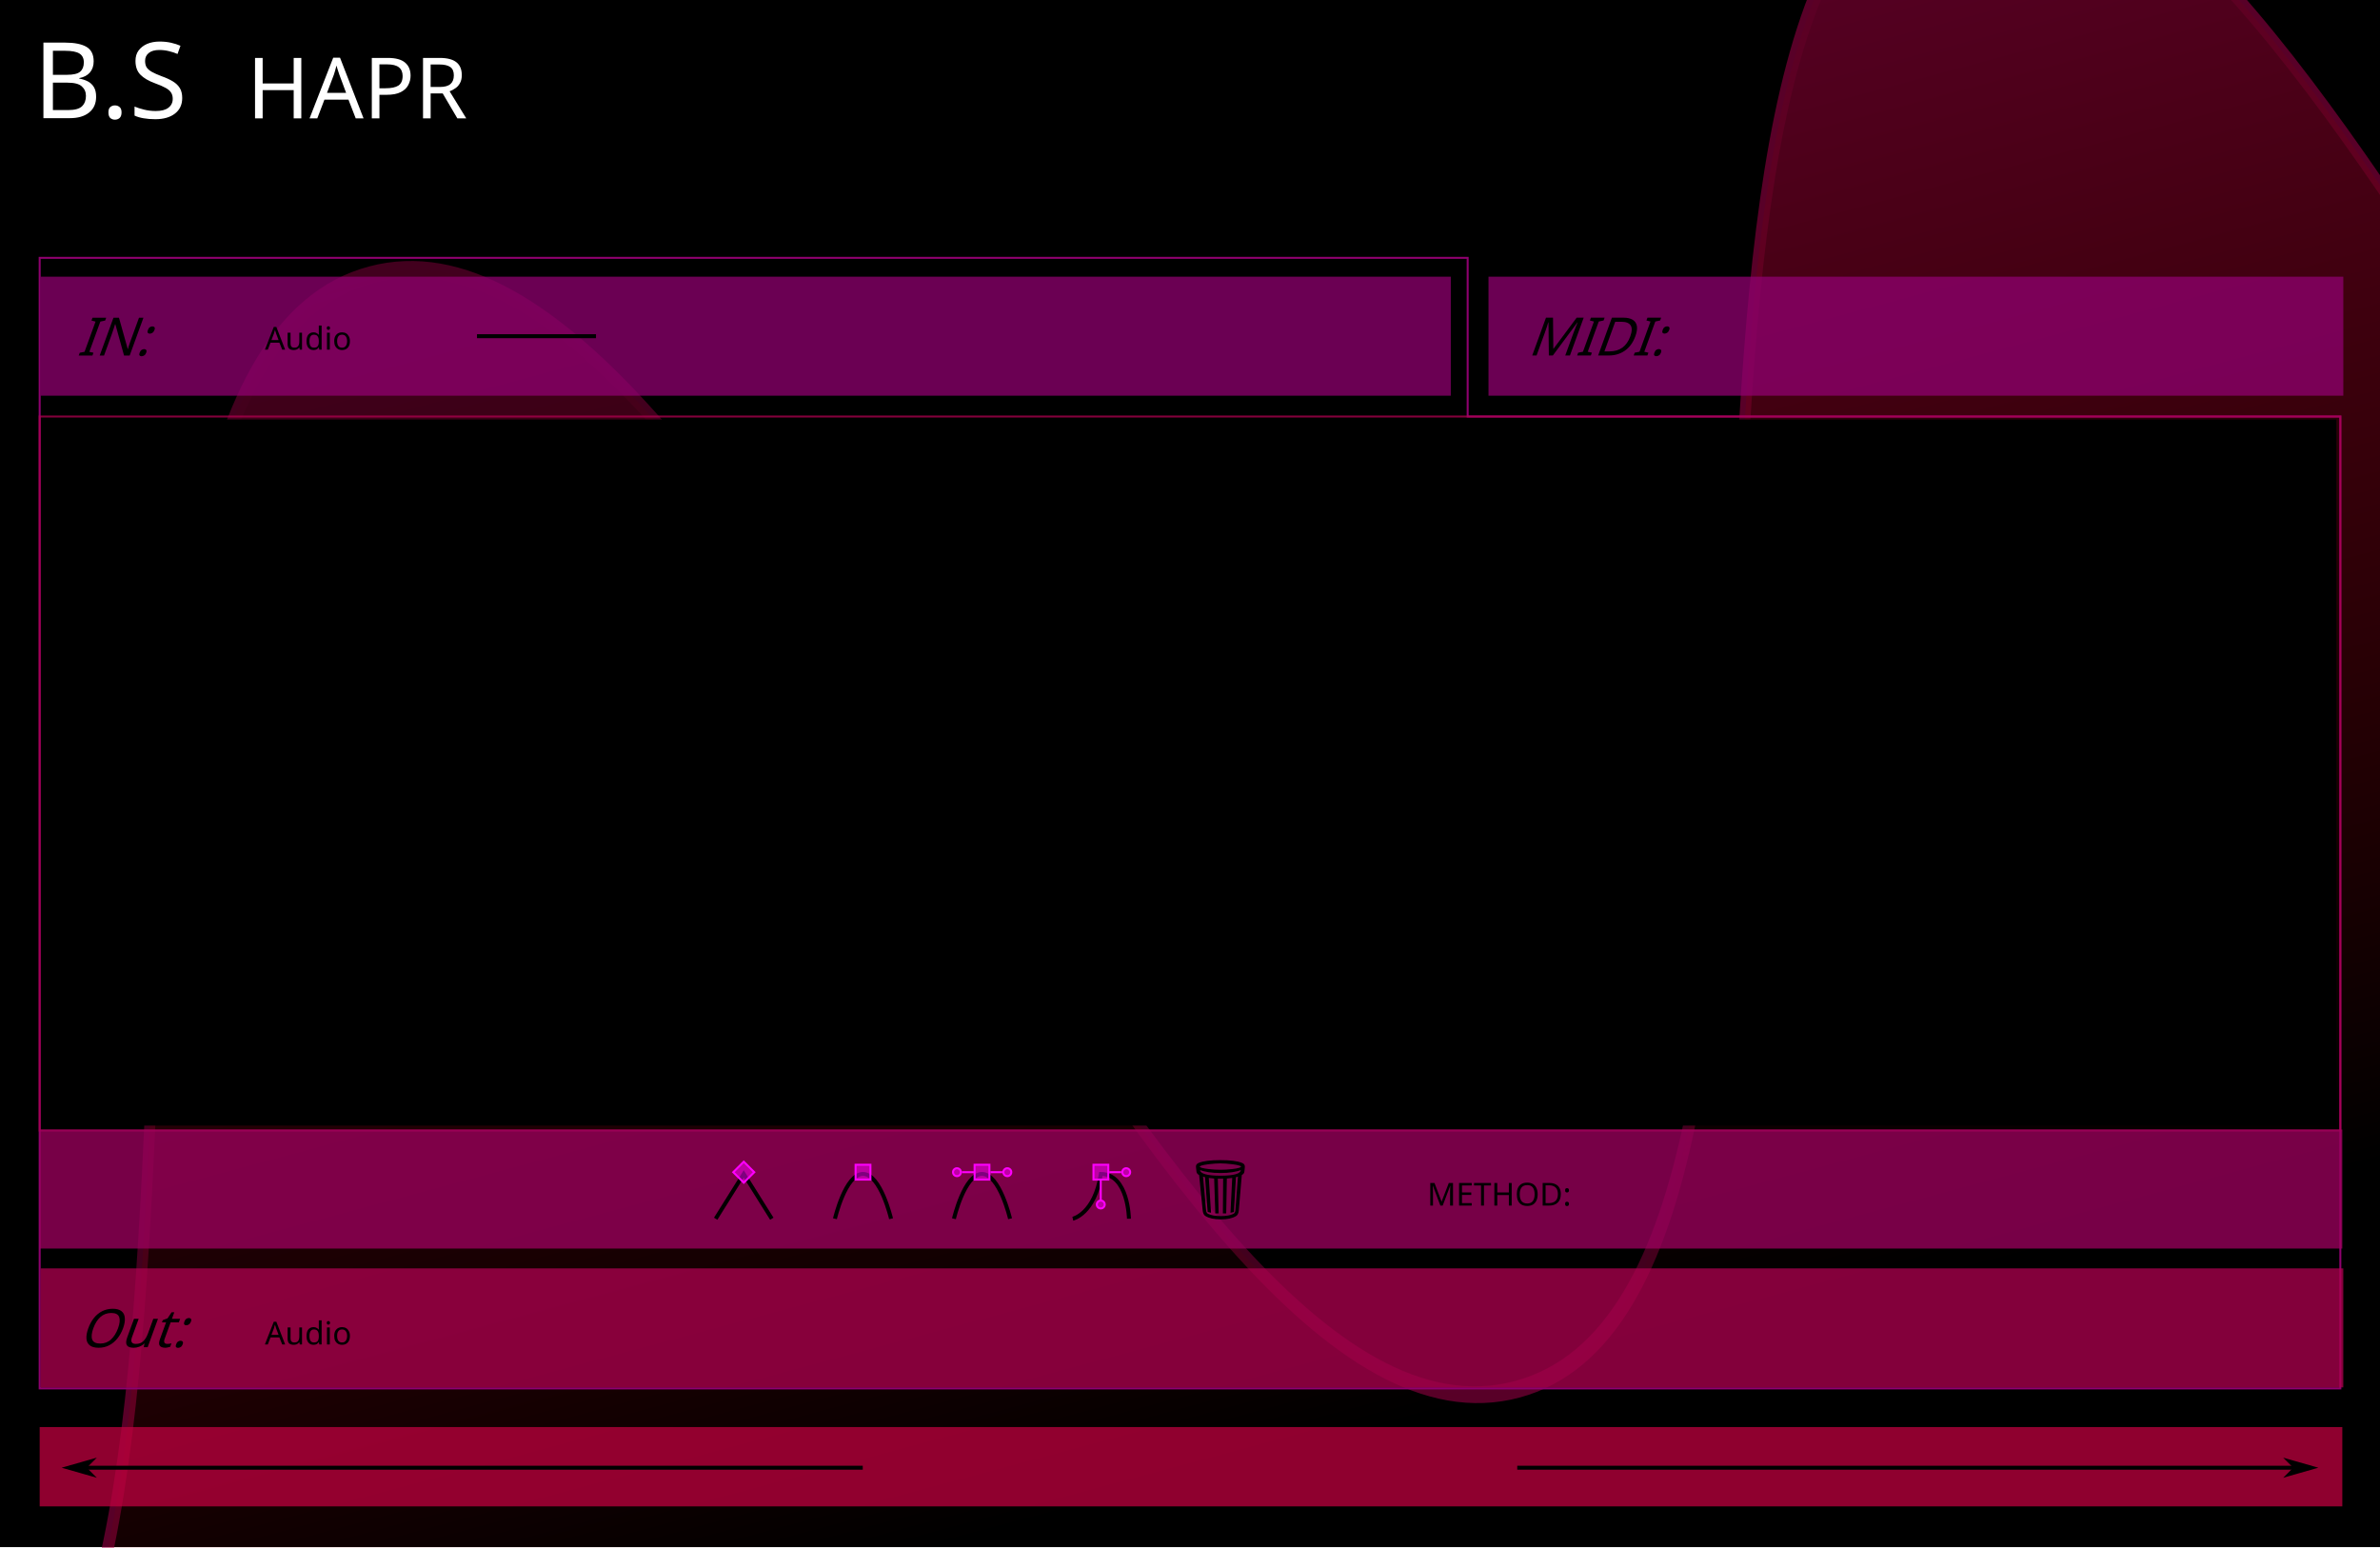
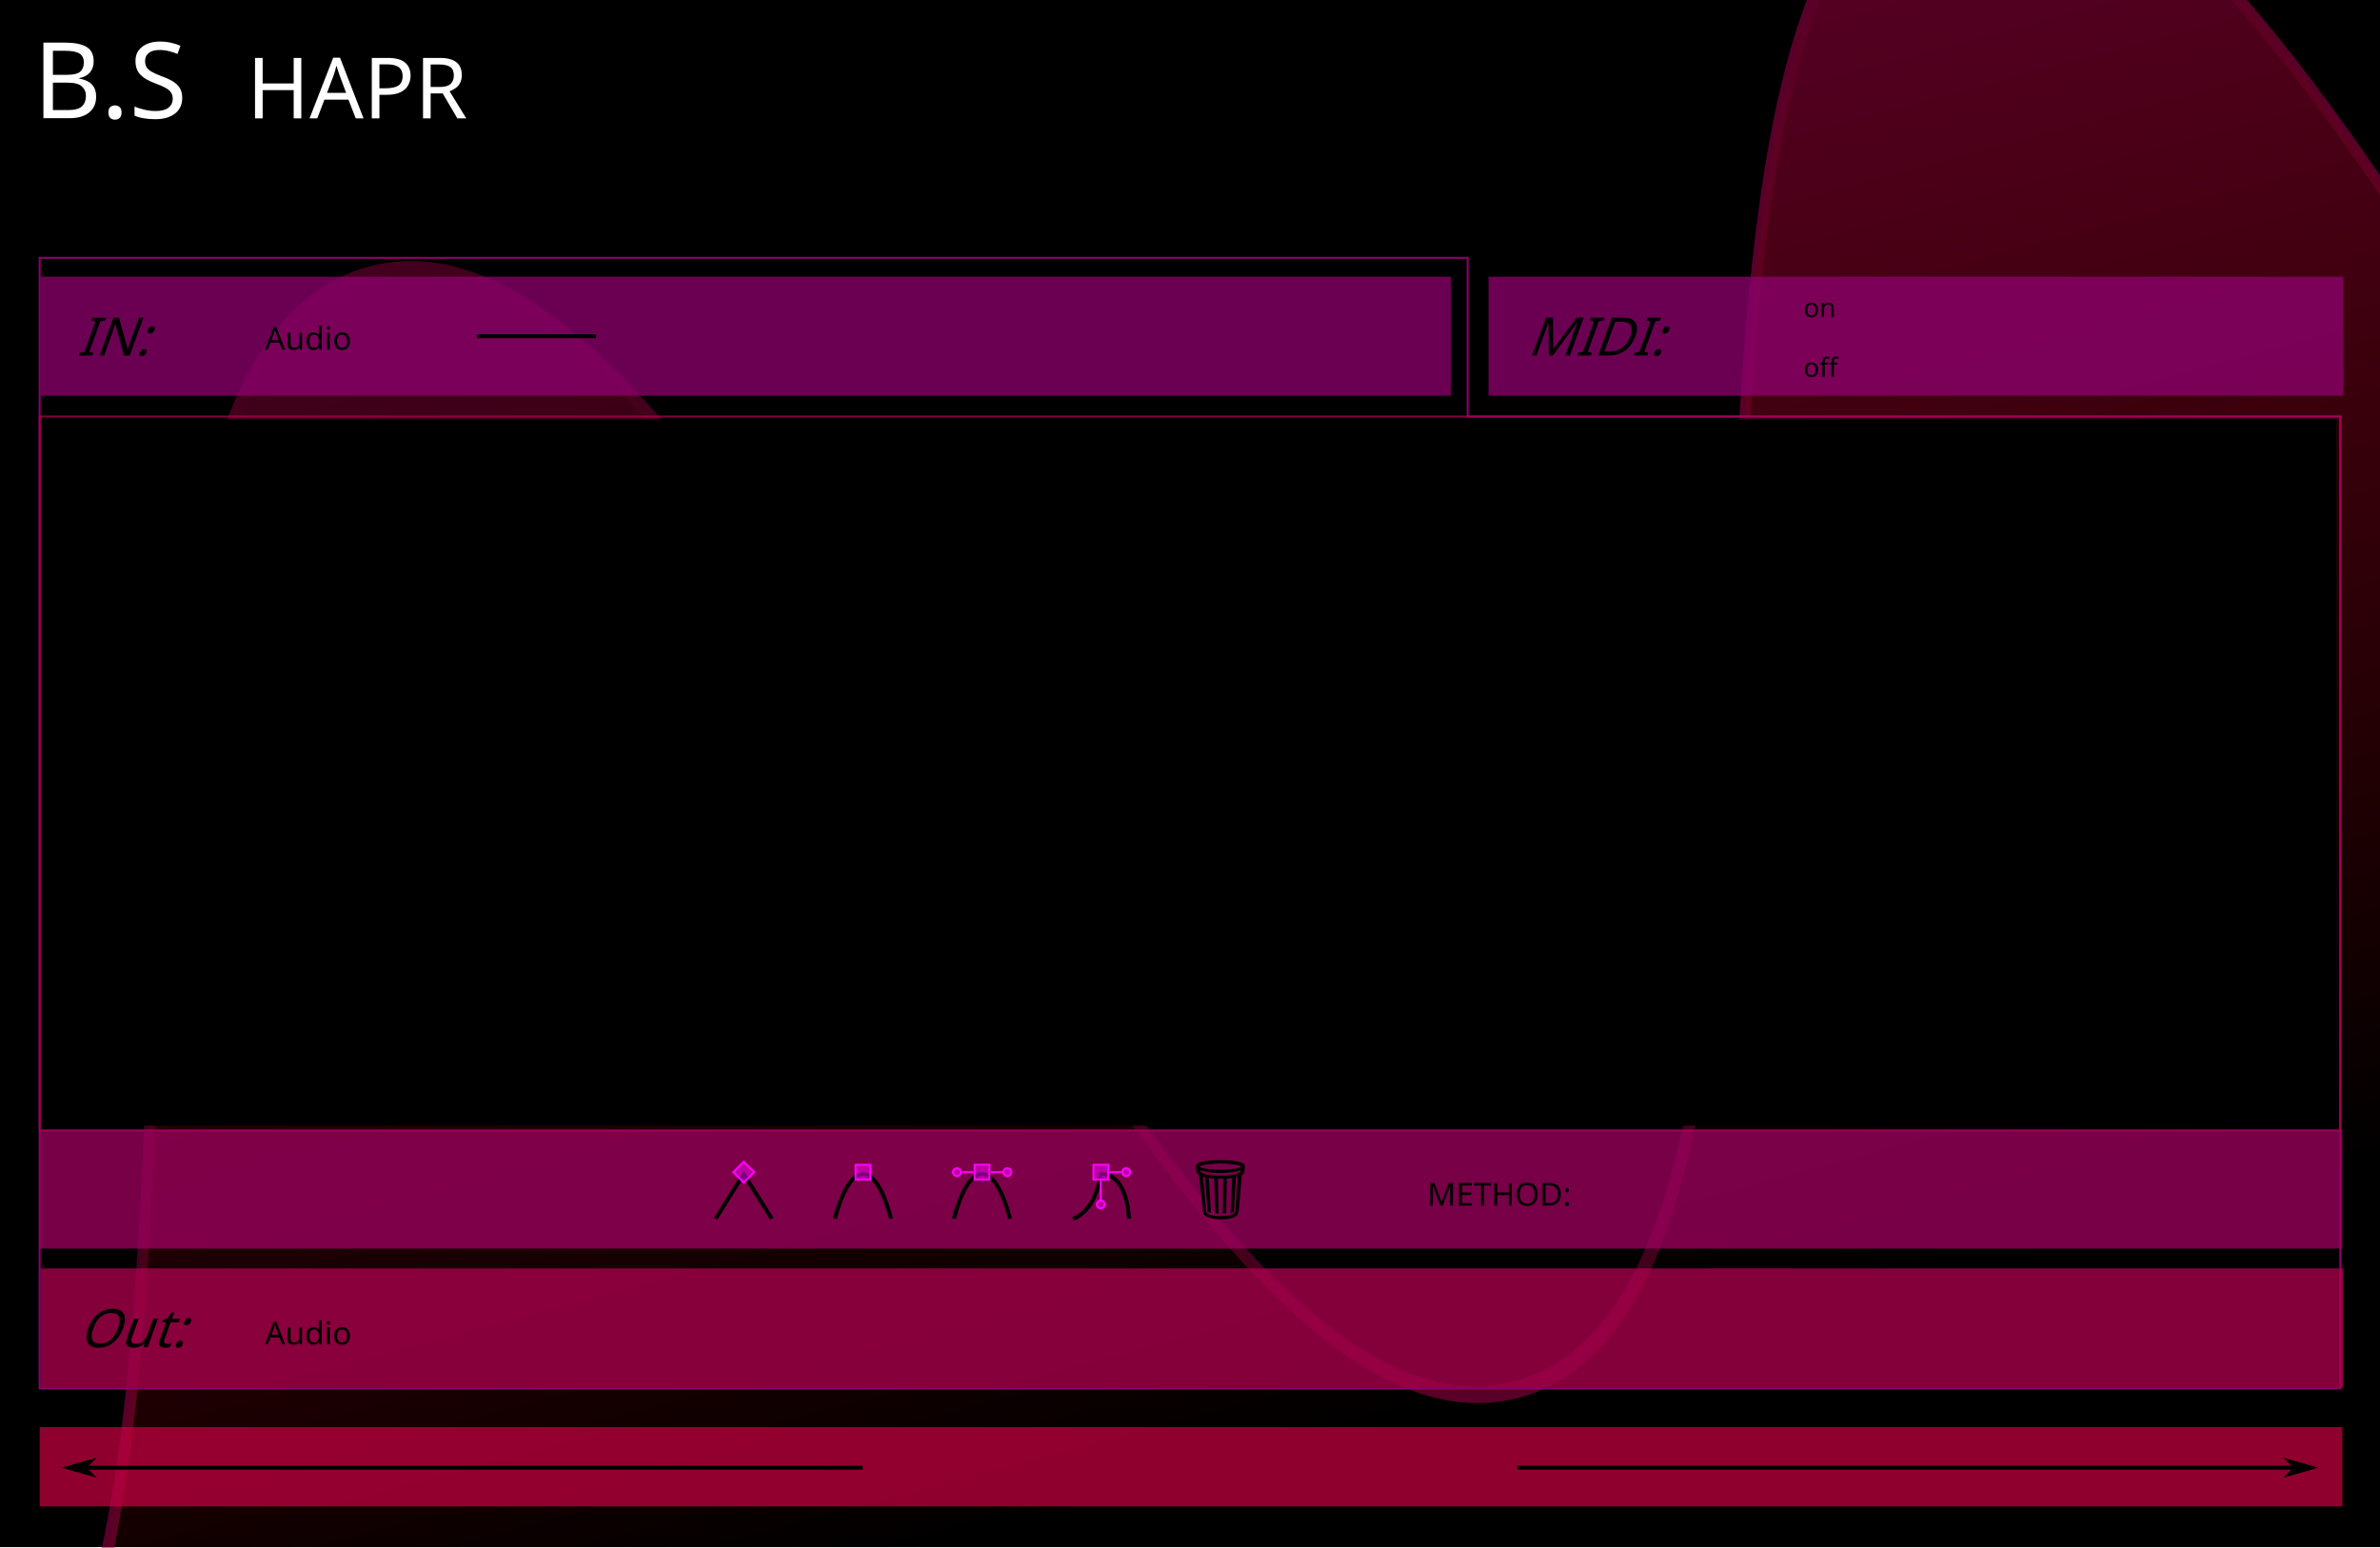
<svg xmlns="http://www.w3.org/2000/svg" xmlns:xlink="http://www.w3.org/1999/xlink" width="1200" height="780" viewBox="0 0 317.5 206.375" version="1.1" id="svg969">
  <defs id="defs963">
    <linearGradient id="linearGradient3302">
      <stop id="stop3298" offset="0" style="stop-color:#af004f;stop-opacity:1" />
      <stop id="stop3300" offset="1" style="stop-color:#ff0000;stop-opacity:0;" />
    </linearGradient>
    <marker orient="auto" refY="0" refX="0" id="marker1184" style="overflow:visible">
      <path id="path1182" d="M 0,0 5,-5 -12.5,0 5,5 Z" style="fill:#000000;fill-opacity:1;fill-rule:evenodd;stroke:#000000;stroke-width:1pt;stroke-opacity:1" transform="matrix(-0.4,0,0,-0.4,-4,0)" />
    </marker>
    <marker orient="auto" refY="0" refX="0" id="Arrow1Mend" style="overflow:visible">
      <path id="path905" d="M 0,0 5,-5 -12.5,0 5,5 Z" style="fill:#000000;fill-opacity:1;fill-rule:evenodd;stroke:#000000;stroke-width:1pt;stroke-opacity:1" transform="matrix(-0.4,0,0,-0.4,-4,0)" />
    </marker>
    <linearGradient xlink:href="#linearGradient3302" id="linearGradient3227-9" x1="169.333" y1="191.167" x2="169.333" y2="233.5" gradientUnits="userSpaceOnUse" />
  </defs>
  <g id="layer1" transform="translate(0,-90.62498)" style="display:inline">
    <rect style="fill:#000000;fill-opacity:1;stroke:#ffffff;stroke-width:0;stroke-linejoin:miter;stroke-miterlimit:4;stroke-dasharray:none;stroke-dashoffset:0;stroke-opacity:0" id="rect1516" width="317.5" height="206.375" x="-4.858552e-08" y="90.625" />
    <text xml:space="preserve" style="font-style:normal;font-variant:normal;font-weight:normal;font-stretch:normal;font-size:12.7px;line-height:6.615px;font-family:'Good Times';-inkscape-font-specification:'Good Times, Normal';font-variant-ligatures:normal;font-variant-caps:normal;font-variant-numeric:normal;font-feature-settings:normal;text-align:start;letter-spacing:0px;word-spacing:0px;writing-mode:lr-tb;text-anchor:start;fill:#000000;fill-opacity:1;stroke:none;stroke-width:0.265;enable-background:new" x="4.417" y="106.387" id="text4803">
      <tspan id="tspan4801" x="4.417" y="106.387" style="font-style:normal;font-variant:normal;font-weight:normal;font-stretch:normal;font-size:14.111px;font-family:'Good Times';-inkscape-font-specification:'Good Times, Normal';font-variant-ligatures:normal;font-variant-caps:normal;font-variant-numeric:normal;font-feature-settings:normal;text-align:start;writing-mode:lr-tb;text-anchor:start;fill:#ffffff;stroke-width:0.265">B.S</tspan>
    </text>
    <text xml:space="preserve" style="font-style:normal;font-variant:normal;font-weight:normal;font-stretch:normal;font-size:8.467px;line-height:6.615px;font-family:'Good Times';-inkscape-font-specification:'Good Times, Normal';font-variant-ligatures:normal;font-variant-caps:normal;font-variant-numeric:normal;font-feature-settings:normal;text-align:start;letter-spacing:0px;word-spacing:0px;writing-mode:lr-tb;text-anchor:start;fill:#ffffff;fill-opacity:1;stroke:none;stroke-width:0.265;enable-background:new" x="32.929" y="106.415" id="text4807">
      <tspan id="tspan4805" x="32.929" y="106.415" style="font-style:normal;font-variant:normal;font-weight:normal;font-stretch:normal;font-size:11.289px;font-family:'Good Times';-inkscape-font-specification:'Good Times, Normal';font-variant-ligatures:normal;font-variant-caps:normal;font-variant-numeric:normal;font-feature-settings:normal;text-align:start;writing-mode:lr-tb;text-anchor:start;fill:#ffffff;stroke-width:0.265">HAPR</tspan>
    </text>
    <g style="display:inline;opacity:0.5" id="g3239-2" transform="matrix(2.491785,-0.6676717,1.119952,4.179717,-375.5603,-615.2088)">
      <path id="path3204-7" d="m -21.167,212.333 c 0,0 6.2,-21.167 21.167,-21.167 14.967,0 22.377,42.333 42.333,42.333 19.956,0 22.377,-42.333 42.333,-42.333 19.956,0 22.377,42.333 42.333,42.333 19.956,0 22.377,-42.333 42.333,-42.333 19.956,0 22.377,42.333 42.333,42.333 19.956,0 23.583,-43.666 42.333,-42.333 18.75,1.333 13,41.001 31.75,42.333 18.75,1.333 27.366,-42.333 42.333,-42.333 14.967,0 21.167,21.167 21.167,21.167 v 0" style="fill:none;stroke:#af004f;stroke-width:0.529;stroke-linecap:butt;stroke-linejoin:miter;stroke-miterlimit:4;stroke-dasharray:none;stroke-opacity:1" />
      <path id="path3204-9-6" d="m 349.25,212.333 c 0,0 0.164,1.753 0,21.167 -79.375,0 -323.977,0.859 -370.142,1.123 -0.275,-22.289 -0.314,-18.842 -0.275,-22.289 C -18.521,199.104 -7.484,191.167 -3.3333333e-7,191.167 14.967,191.167 22.377,233.5 42.333,233.5 c 19.956,0 22.377,-42.333 42.333,-42.333 19.956,0 22.377,42.333 42.333,42.333 19.956,0 22.377,-42.333 42.333,-42.333 19.956,0 22.377,42.333 42.333,42.333 19.956,0 23.583,-43.666 42.333,-42.333 18.75,1.333 13,41.001 31.75,42.333 18.75,1.333 27.366,-42.333 42.333,-42.333 14.967,0 21.167,21.167 21.167,21.167 v 0" style="display:inline;fill:url(#linearGradient3227-9);fill-opacity:1;stroke:none;stroke-width:0.265px;stroke-linecap:butt;stroke-linejoin:miter;stroke-opacity:1" />
    </g>
  </g>
  <g id="layer2" transform="translate(0,-5.291666)" style="display:inline">
    <rect style="fill:#bf003f;fill-opacity:0.749;stroke:#7f007f;stroke-width:0;stroke-linejoin:miter;stroke-miterlimit:4;stroke-dasharray:none;stroke-dashoffset:0;stroke-opacity:0.749" id="rect1784" width="307.181" height="10.583" x="5.292" y="195.659" />
    <path style="opacity:1;fill:#000000;fill-opacity:0.251;stroke:#8f006f;stroke-width:0.265;stroke-linejoin:miter;stroke-miterlimit:4;stroke-dasharray:none;stroke-dashoffset:0;stroke-opacity:1" d="m 5.292,39.688 190.5,-4.7e-5 v 21.167 c 42.333,0 72.937,0 116.417,0 l -6e-5,129.646 H 5.292 Z" id="rect1227" />
    <rect style="fill:none;fill-opacity:0.749;stroke:#af004f;stroke-width:0.265;stroke-linejoin:miter;stroke-miterlimit:4;stroke-dasharray:none;stroke-dashoffset:0;stroke-opacity:0.749" id="rect1782-3-2" width="306.916" height="95.25" x="5.292" y="60.854" />
    <rect style="fill:#9f005f;fill-opacity:0.749;stroke:#af004f;stroke-width:0;stroke-linejoin:miter;stroke-miterlimit:4;stroke-dasharray:none;stroke-dashoffset:0;stroke-opacity:0.749" id="rect1784-6" width="307.181" height="15.875" x="5.292" y="155.972" />
    <rect style="fill:#af004f;fill-opacity:0.749;stroke:#bf003f;stroke-width:0;stroke-linejoin:miter;stroke-miterlimit:4;stroke-dasharray:none;stroke-dashoffset:0;stroke-opacity:0.749" id="rect1784-2" width="307.181" height="15.875" x="5.424" y="174.493" />
    <rect style="fill:#8f006f;fill-opacity:0.749;stroke:#9f005f;stroke-width:0;stroke-linejoin:miter;stroke-miterlimit:4;stroke-dasharray:none;stroke-dashoffset:0;stroke-opacity:0.749" id="rect1922" width="188.119" height="15.875" x="5.424" y="42.201" />
    <text xml:space="preserve" style="font-style:normal;font-variant:normal;font-weight:normal;font-stretch:normal;font-size:7.056px;line-height:6.615px;font-family:'Good Times';-inkscape-font-specification:'Good Times';font-variant-ligatures:normal;font-variant-caps:normal;font-variant-numeric:normal;font-feature-settings:normal;text-align:start;letter-spacing:0px;word-spacing:0px;writing-mode:lr-tb;text-anchor:start;fill:#000000;fill-opacity:1;stroke:none;stroke-width:0.265" x="29.411" y="52.721" id="text2042-9" transform="skewX(-20)">
      <tspan id="tspan2040-15" x="29.411" y="52.721" style="stroke-width:0.265">IN:</tspan>
    </text>
    <text xml:space="preserve" style="font-style:normal;font-variant:normal;font-weight:normal;font-stretch:normal;font-size:7.056px;line-height:6.615px;font-family:'Good Times';-inkscape-font-specification:'Good Times';font-variant-ligatures:normal;font-variant-caps:normal;font-variant-numeric:normal;font-feature-settings:normal;text-align:start;letter-spacing:0px;word-spacing:0px;writing-mode:lr-tb;text-anchor:start;fill:#000000;fill-opacity:1;stroke:none;stroke-width:0.265" x="77.756" y="185.005" id="text2042-4" transform="skewX(-20)">
      <tspan id="tspan2040-9" x="77.756" y="185.005" style="stroke-width:0.265">Out:</tspan>
    </text>
    <path style="fill:none;stroke:#000000;stroke-width:0.529;stroke-linecap:butt;stroke-linejoin:miter;stroke-miterlimit:4;stroke-dasharray:none;stroke-opacity:1;marker-end:url(#Arrow1Mend)" d="m 115.094,201.083 c -35.278,0 -70.556,0 -105.833,0" id="path892" />
    <path style="fill:none;stroke:#000000;stroke-width:0.529;stroke-linecap:butt;stroke-linejoin:miter;stroke-miterlimit:4;stroke-dasharray:none;stroke-opacity:1;marker-end:url(#marker1184)" d="m 202.406,201.083 c 35.278,0 70.556,0 105.833,0" id="path1178" />
    <text xml:space="preserve" style="font-style:normal;font-variant:normal;font-weight:normal;font-stretch:normal;font-size:4.233px;line-height:6.615px;font-family:'Good Times';-inkscape-font-specification:'Good Times';font-variant-ligatures:normal;font-variant-caps:normal;font-variant-numeric:normal;font-feature-settings:normal;text-align:start;letter-spacing:0px;word-spacing:0px;writing-mode:lr-tb;text-anchor:start;fill:#000000;fill-opacity:1;stroke:none;stroke-width:0.265" x="44.903" y="51.941" id="text2411">
      <tspan id="tspan2409" x="45.528" y="51.941" style="font-size:4.233px;line-height:4.762px;text-align:center;text-anchor:middle;stroke-width:0.265">Audio </tspan>
      <tspan x="44.903" y="58.556" style="font-size:4.233px;line-height:4.762px;text-align:center;text-anchor:middle;stroke-width:0.265" id="tspan1143" />
    </text>
    <path style="fill:none;stroke:#000000;stroke-width:0.529;stroke-linecap:butt;stroke-linejoin:miter;stroke-miterlimit:4;stroke-dasharray:none;stroke-opacity:1" d="m 63.632,50.139 h 15.875" id="path2431" />
    <text id="text2668-11" y="166.116" x="190.398" style="font-style:normal;font-variant:normal;font-weight:normal;font-stretch:normal;font-size:4.233px;line-height:6.615px;font-family:'Good Times';-inkscape-font-specification:'Good Times';font-variant-ligatures:normal;font-variant-caps:normal;font-variant-numeric:normal;font-feature-settings:normal;text-align:start;letter-spacing:0px;word-spacing:0px;writing-mode:lr-tb;text-anchor:start;fill:#000000;fill-opacity:1;stroke:none;stroke-width:0.265" xml:space="preserve">
      <tspan style="stroke-width:0.265" y="166.116" x="190.398" id="tspan2666-0">METHOD:</tspan>
    </text>
    <rect style="display:inline;fill:#000000;fill-opacity:1;stroke:#7f007f;stroke-width:0;stroke-linejoin:miter;stroke-miterlimit:4;stroke-dasharray:none;stroke-dashoffset:0;stroke-opacity:1" id="rect3306-3" width="305.858" height="94.192" x="5.821" y="61.251" />
    <g transform="translate(-31.61771,89.82604)" style="display:inline" id="g1366-7">
      <g id="g1163-9" transform="translate(10.05458)">
        <g aria-label="🗑" style="font-style:normal;font-variant:normal;font-weight:normal;font-stretch:normal;font-size:10.16px;line-height:9.525px;font-family:'Good Times';-inkscape-font-specification:'Good Times';font-variant-ligatures:normal;font-variant-caps:normal;font-variant-numeric:normal;font-feature-settings:normal;text-align:start;letter-spacing:0px;word-spacing:0px;writing-mode:lr-tb;text-anchor:start;fill:#000000;fill-opacity:1;stroke:#000000;stroke-width:0.19;stroke-miterlimit:4;stroke-dasharray:none;stroke-opacity:1" id="text2664-6">
          <path d="m 187.477,71.745 c -0.014,0.145 -0.099,0.266 -0.252,0.362 1.5e-4,-9.7e-5 -0.092,0.06 -0.092,0.06 -0.135,1.583 -0.269,3.165 -0.404,4.748 -0.029,0.347 -0.132,0.574 -0.301,0.68 -0.461,0.291 -1.125,0.437 -2.008,0.437 -0.88,0 -1.544,-0.146 -2.01,-0.437 -0.171,-0.105 -0.277,-0.333 -0.311,-0.68 -0.159,-1.583 -0.318,-3.165 -0.477,-4.748 -0.031,-0.02 -0.062,-0.04 -0.093,-0.06 -0.155,-0.096 -0.241,-0.217 -0.257,-0.362 -0.022,-0.202 -0.045,-0.403 -0.067,-0.605 -0.023,-0.205 0.07,-0.354 0.282,-0.446 0.574,-0.248 1.536,-0.372 2.873,-0.372 1.341,0 2.308,0.124 2.885,0.372 0.214,0.093 0.309,0.241 0.289,0.446 -0.019,0.202 -0.038,0.403 -0.058,0.605 z m -0.253,-0.645 c 0.015,-0.175 -0.402,-0.316 -1.266,-0.422 -0.617,-0.076 -1.152,-0.114 -1.596,-0.114 -0.444,0 -0.978,0.038 -1.594,0.114 -0.858,0.106 -1.27,0.248 -1.253,0.427 0.018,0.182 0.461,0.319 1.315,0.412 0.552,0.06 1.066,0.089 1.546,0.089 0.488,0 1.002,-0.03 1.545,-0.089 0.848,-0.092 1.287,-0.232 1.302,-0.417 z m -0.04,0.471 c 0.004,-0.05 0.008,-0.099 0.013,-0.149 -0.736,0.284 -1.669,0.427 -2.824,0.427 -1.143,0 -2.076,-0.142 -2.825,-0.427 0.005,0.05 0.01,0.099 0.015,0.149 0.056,0.552 1.006,0.828 2.814,0.828 1.812,0 2.76,-0.276 2.807,-0.828 z m -0.714,5.328 c 0.115,-1.535 0.229,-3.069 0.344,-4.604 -0.143,0.046 -0.298,0.091 -0.465,0.134 -0.091,1.545 -0.183,3.089 -0.274,4.634 -0.086,0.021 -0.171,0.043 -0.257,0.064 0.076,-1.545 0.151,-3.089 0.227,-4.634 -0.247,0.036 -0.55,0.071 -0.909,0.104 -0.028,1.546 -0.056,3.092 -0.084,4.638 h -0.257 c 0.012,-1.546 0.024,-3.092 0.036,-4.638 -0.244,0.01 -0.395,0.015 -0.452,0.015 -0.053,0 -0.204,-0.005 -0.452,-0.015 0.036,1.546 0.072,3.092 0.108,4.638 h -0.252 c -0.052,-1.546 -0.103,-3.092 -0.155,-4.638 -0.359,-0.033 -0.663,-0.068 -0.911,-0.104 0.099,1.545 0.199,3.089 0.298,4.634 -0.086,-0.021 -0.172,-0.043 -0.258,-0.064 -0.115,-1.545 -0.23,-3.089 -0.345,-4.634 -0.167,-0.043 -0.323,-0.088 -0.467,-0.134 0.138,1.535 0.276,3.069 0.414,4.604 0.026,0.294 0.142,0.49 0.343,0.585 0.426,0.202 0.995,0.303 1.717,0.303 0.726,0 1.295,-0.101 1.718,-0.303 0.199,-0.096 0.312,-0.291 0.334,-0.585 z" style="font-size:10.16px;stroke:#000000;stroke-width:0.19;stroke-miterlimit:4;stroke-dasharray:none;stroke-opacity:1" id="path4742" />
        </g>
      </g>
      <g id="g2538-91-9" style="display:inline" transform="translate(-31.74994,-2.4922526e-6)">
        <path style="fill:none;stroke:#000000;stroke-width:0.529;stroke-linecap:butt;stroke-linejoin:miter;stroke-miterlimit:4;stroke-dasharray:none;stroke-opacity:1" d="m 158.842,78.044 3.744,-5.976 c 0,0 3.744,5.976 3.744,5.976" id="path2445-7-4" />
        <rect transform="matrix(0.7071253,-0.7070883,0.7071254,0.7070882,0,0)" style="fill:#ff00ff;fill-opacity:0.498;stroke:#ff00ff;stroke-width:0.265;stroke-linejoin:miter;stroke-miterlimit:4;stroke-dasharray:none;stroke-dashoffset:0;stroke-opacity:1" id="rect2473-04-8" width="1.981" height="1.981" x="63.177" y="164.769" />
      </g>
      <g id="g2538-91-9-3" style="display:inline" transform="translate(-15.84148,-2.1894612e-6)">
        <path style="fill:none;stroke:#000000;stroke-width:0.529;stroke-linecap:butt;stroke-linejoin:miter;stroke-miterlimit:4;stroke-dasharray:none;stroke-opacity:1" d="m 158.842,78.044 c 0,0 1.394,-5.976 3.744,-5.976 2.351,3e-6 3.744,5.976 3.744,5.976" id="path2445-7-4-6" />
        <rect transform="matrix(1,2.6134667e-5,2.6304372e-5,1,0,0)" style="fill:#ff00ff;fill-opacity:0.498;stroke:#ff00ff;stroke-width:0.265;stroke-linejoin:miter;stroke-miterlimit:4;stroke-dasharray:none;stroke-dashoffset:0;stroke-opacity:1" id="rect2473-04-8-7" width="1.981" height="1.981" x="161.594" y="70.84" />
      </g>
      <g id="g2538-91-9-3-5" style="display:inline" transform="translate(0.0335301,-2.2658609e-6)">
        <path style="fill:none;stroke:#000000;stroke-width:0.529;stroke-linecap:butt;stroke-linejoin:miter;stroke-miterlimit:4;stroke-dasharray:none;stroke-opacity:1" d="m 158.842,78.044 c 0,0 1.394,-5.976 3.744,-5.976 2.351,3e-6 3.744,5.976 3.744,5.976" id="path2445-7-4-6-3" />
        <rect transform="matrix(1,2.6134667e-5,2.6304372e-5,1,0,0)" style="fill:#ff00ff;fill-opacity:0.498;stroke:#ff00ff;stroke-width:0.265;stroke-linejoin:miter;stroke-miterlimit:4;stroke-dasharray:none;stroke-dashoffset:0;stroke-opacity:1" id="rect2473-04-8-7-5" width="1.981" height="1.981" x="161.594" y="70.84" />
        <path style="display:inline;fill:none;stroke:#ff00ff;stroke-width:0.265;stroke-linecap:butt;stroke-linejoin:miter;stroke-miterlimit:4;stroke-dasharray:none;stroke-opacity:1" d="m 159.907,71.834 c 0.529,0 1.058,0 1.587,0" id="path2479-8-2" />
        <circle style="display:inline;fill:#ff00ff;fill-opacity:0.498;stroke:#ff00ff;stroke-width:0.265;stroke-linejoin:miter;stroke-miterlimit:4;stroke-dasharray:none;stroke-dashoffset:0;stroke-opacity:1" id="path2477-6-9" cx="159.246" cy="71.834" r="0.529" />
        <path style="display:inline;fill:none;stroke:#ff00ff;stroke-width:0.265;stroke-linecap:butt;stroke-linejoin:miter;stroke-miterlimit:4;stroke-dasharray:none;stroke-opacity:1" d="m 163.717,71.834 c 0.529,0 1.058,0 1.587,0" id="path2479-8-2-2" />
        <circle style="display:inline;fill:#ff00ff;fill-opacity:0.498;stroke:#ff00ff;stroke-width:0.265;stroke-linejoin:miter;stroke-miterlimit:4;stroke-dasharray:none;stroke-dashoffset:0;stroke-opacity:1" id="path2477-6-9-7" cx="165.966" cy="71.834" r="0.529" />
      </g>
      <g id="g2538-91-9-3-5-9-9" style="display:inline" transform="translate(15.89279,-2.2658609e-6)">
        <path style="fill:none;stroke:#000000;stroke-width:0.529;stroke-linecap:butt;stroke-linejoin:miter;stroke-miterlimit:4;stroke-dasharray:none;stroke-opacity:1" d="m 158.842,78.044 c 0,0 2.933,-0.653 3.744,-5.976 3.671,0.031 3.744,5.976 3.744,5.976" id="path2445-7-4-6-3-2-7" />
        <rect transform="matrix(1,2.6134667e-5,2.6304372e-5,1,0,0)" style="fill:#ff00ff;fill-opacity:0.498;stroke:#ff00ff;stroke-width:0.265;stroke-linejoin:miter;stroke-miterlimit:4;stroke-dasharray:none;stroke-dashoffset:0;stroke-opacity:1" id="rect2473-04-8-7-5-0-3" width="1.981" height="1.981" x="161.594" y="70.84" />
        <path style="display:inline;fill:none;stroke:#ff00ff;stroke-width:0.265;stroke-linecap:butt;stroke-linejoin:miter;stroke-miterlimit:4;stroke-dasharray:none;stroke-opacity:1" d="m 162.569,72.893 c 0,0.882 0,1.764 0,2.646" id="path2479-8-2-23-6" />
        <circle style="display:inline;fill:#ff00ff;fill-opacity:0.498;stroke:#ff00ff;stroke-width:0.265;stroke-linejoin:miter;stroke-miterlimit:4;stroke-dasharray:none;stroke-dashoffset:0;stroke-opacity:1" id="path2477-6-9-75-1" cx="162.571" cy="76.144" r="0.529" />
        <path style="display:inline;fill:none;stroke:#ff00ff;stroke-width:0.265;stroke-linecap:butt;stroke-linejoin:miter;stroke-miterlimit:4;stroke-dasharray:none;stroke-opacity:1" d="m 163.717,71.834 c 0.529,0 1.058,0 1.587,0" id="path2479-8-2-2-9-2" />
        <circle style="display:inline;fill:#ff00ff;fill-opacity:0.498;stroke:#ff00ff;stroke-width:0.265;stroke-linejoin:miter;stroke-miterlimit:4;stroke-dasharray:none;stroke-dashoffset:0;stroke-opacity:1" id="path2477-6-9-7-2-9" cx="165.966" cy="71.834" r="0.529" />
      </g>
    </g>
    <text xml:space="preserve" style="font-style:normal;font-variant:normal;font-weight:normal;font-stretch:normal;font-size:4.233px;line-height:6.615px;font-family:'Good Times';-inkscape-font-specification:'Good Times';font-variant-ligatures:normal;font-variant-caps:normal;font-variant-numeric:normal;font-feature-settings:normal;text-align:start;letter-spacing:0px;word-spacing:0px;writing-mode:lr-tb;text-anchor:start;display:inline;fill:#000000;fill-opacity:1;stroke:none;stroke-width:0.265" x="44.903" y="184.637" id="text2411-3">
      <tspan id="tspan2409-6" x="45.528" y="184.637" style="font-size:4.233px;line-height:4.762px;text-align:center;text-anchor:middle;stroke-width:0.265">Audio </tspan>
      <tspan x="44.903" y="191.251" style="font-size:4.233px;line-height:4.762px;text-align:center;text-anchor:middle;stroke-width:0.265" id="tspan1143-7" />
    </text>
    <rect style="display:inline;fill:#8f006f;fill-opacity:0.749;stroke:#9f005f;stroke-width:0;stroke-linejoin:miter;stroke-miterlimit:4;stroke-dasharray:none;stroke-dashoffset:0;stroke-opacity:0.749" id="rect1922-3" width="114.035" height="15.875" x="198.57" y="42.201" />
    <text xml:space="preserve" style="font-style:normal;font-variant:normal;font-weight:normal;font-stretch:normal;font-size:7.056px;line-height:6.615px;font-family:'Good Times';-inkscape-font-specification:'Good Times';font-variant-ligatures:normal;font-variant-caps:normal;font-variant-numeric:normal;font-feature-settings:normal;text-align:start;letter-spacing:0px;word-spacing:0px;writing-mode:lr-tb;text-anchor:start;display:inline;fill:#000000;fill-opacity:1;stroke:none;stroke-width:0.265" x="222.904" y="52.714" id="text2042-4-6" transform="skewX(-20)">
      <tspan id="tspan2040-9-7" x="222.904" y="52.714" style="stroke-width:0.265">MIDI:</tspan>
    </text>
+     <text xml:space="preserve" style="font-style:normal;font-variant:normal;font-weight:normal;font-stretch:normal;font-size:4.233px;line-height:6.615px;font-family:'Good Times';-inkscape-font-specification:'Good Times';font-variant-ligatures:normal;font-variant-caps:normal;font-variant-numeric:normal;font-feature-settings:normal;text-align:start;letter-spacing:0px;word-spacing:0px;writing-mode:lr-tb;text-anchor:start;fill:#000000;fill-opacity:1;stroke:none;stroke-width:0.265" x="240.593" y="47.593" id="text1003">
+       <tspan id="tspan1001" x="240.593" y="47.593" style="font-size:3.528px;stroke-width:0.265">on</tspan>
+     </text>
+     <text xml:space="preserve" style="font-style:normal;font-variant:normal;font-weight:normal;font-stretch:normal;font-size:4.233px;line-height:6.615px;font-family:'Good Times';-inkscape-font-specification:'Good Times';font-variant-ligatures:normal;font-variant-caps:normal;font-variant-numeric:normal;font-feature-settings:normal;text-align:start;letter-spacing:0px;word-spacing:0px;writing-mode:lr-tb;text-anchor:start;fill:#000000;fill-opacity:1;stroke:none;stroke-width:0.265" x="240.593" y="55.562" id="text1007">
+       <tspan id="tspan1005" x="240.593" y="55.562" style="font-size:3.528px;stroke-width:0.265">off</tspan>
+     </text>
  </g>
</svg>
